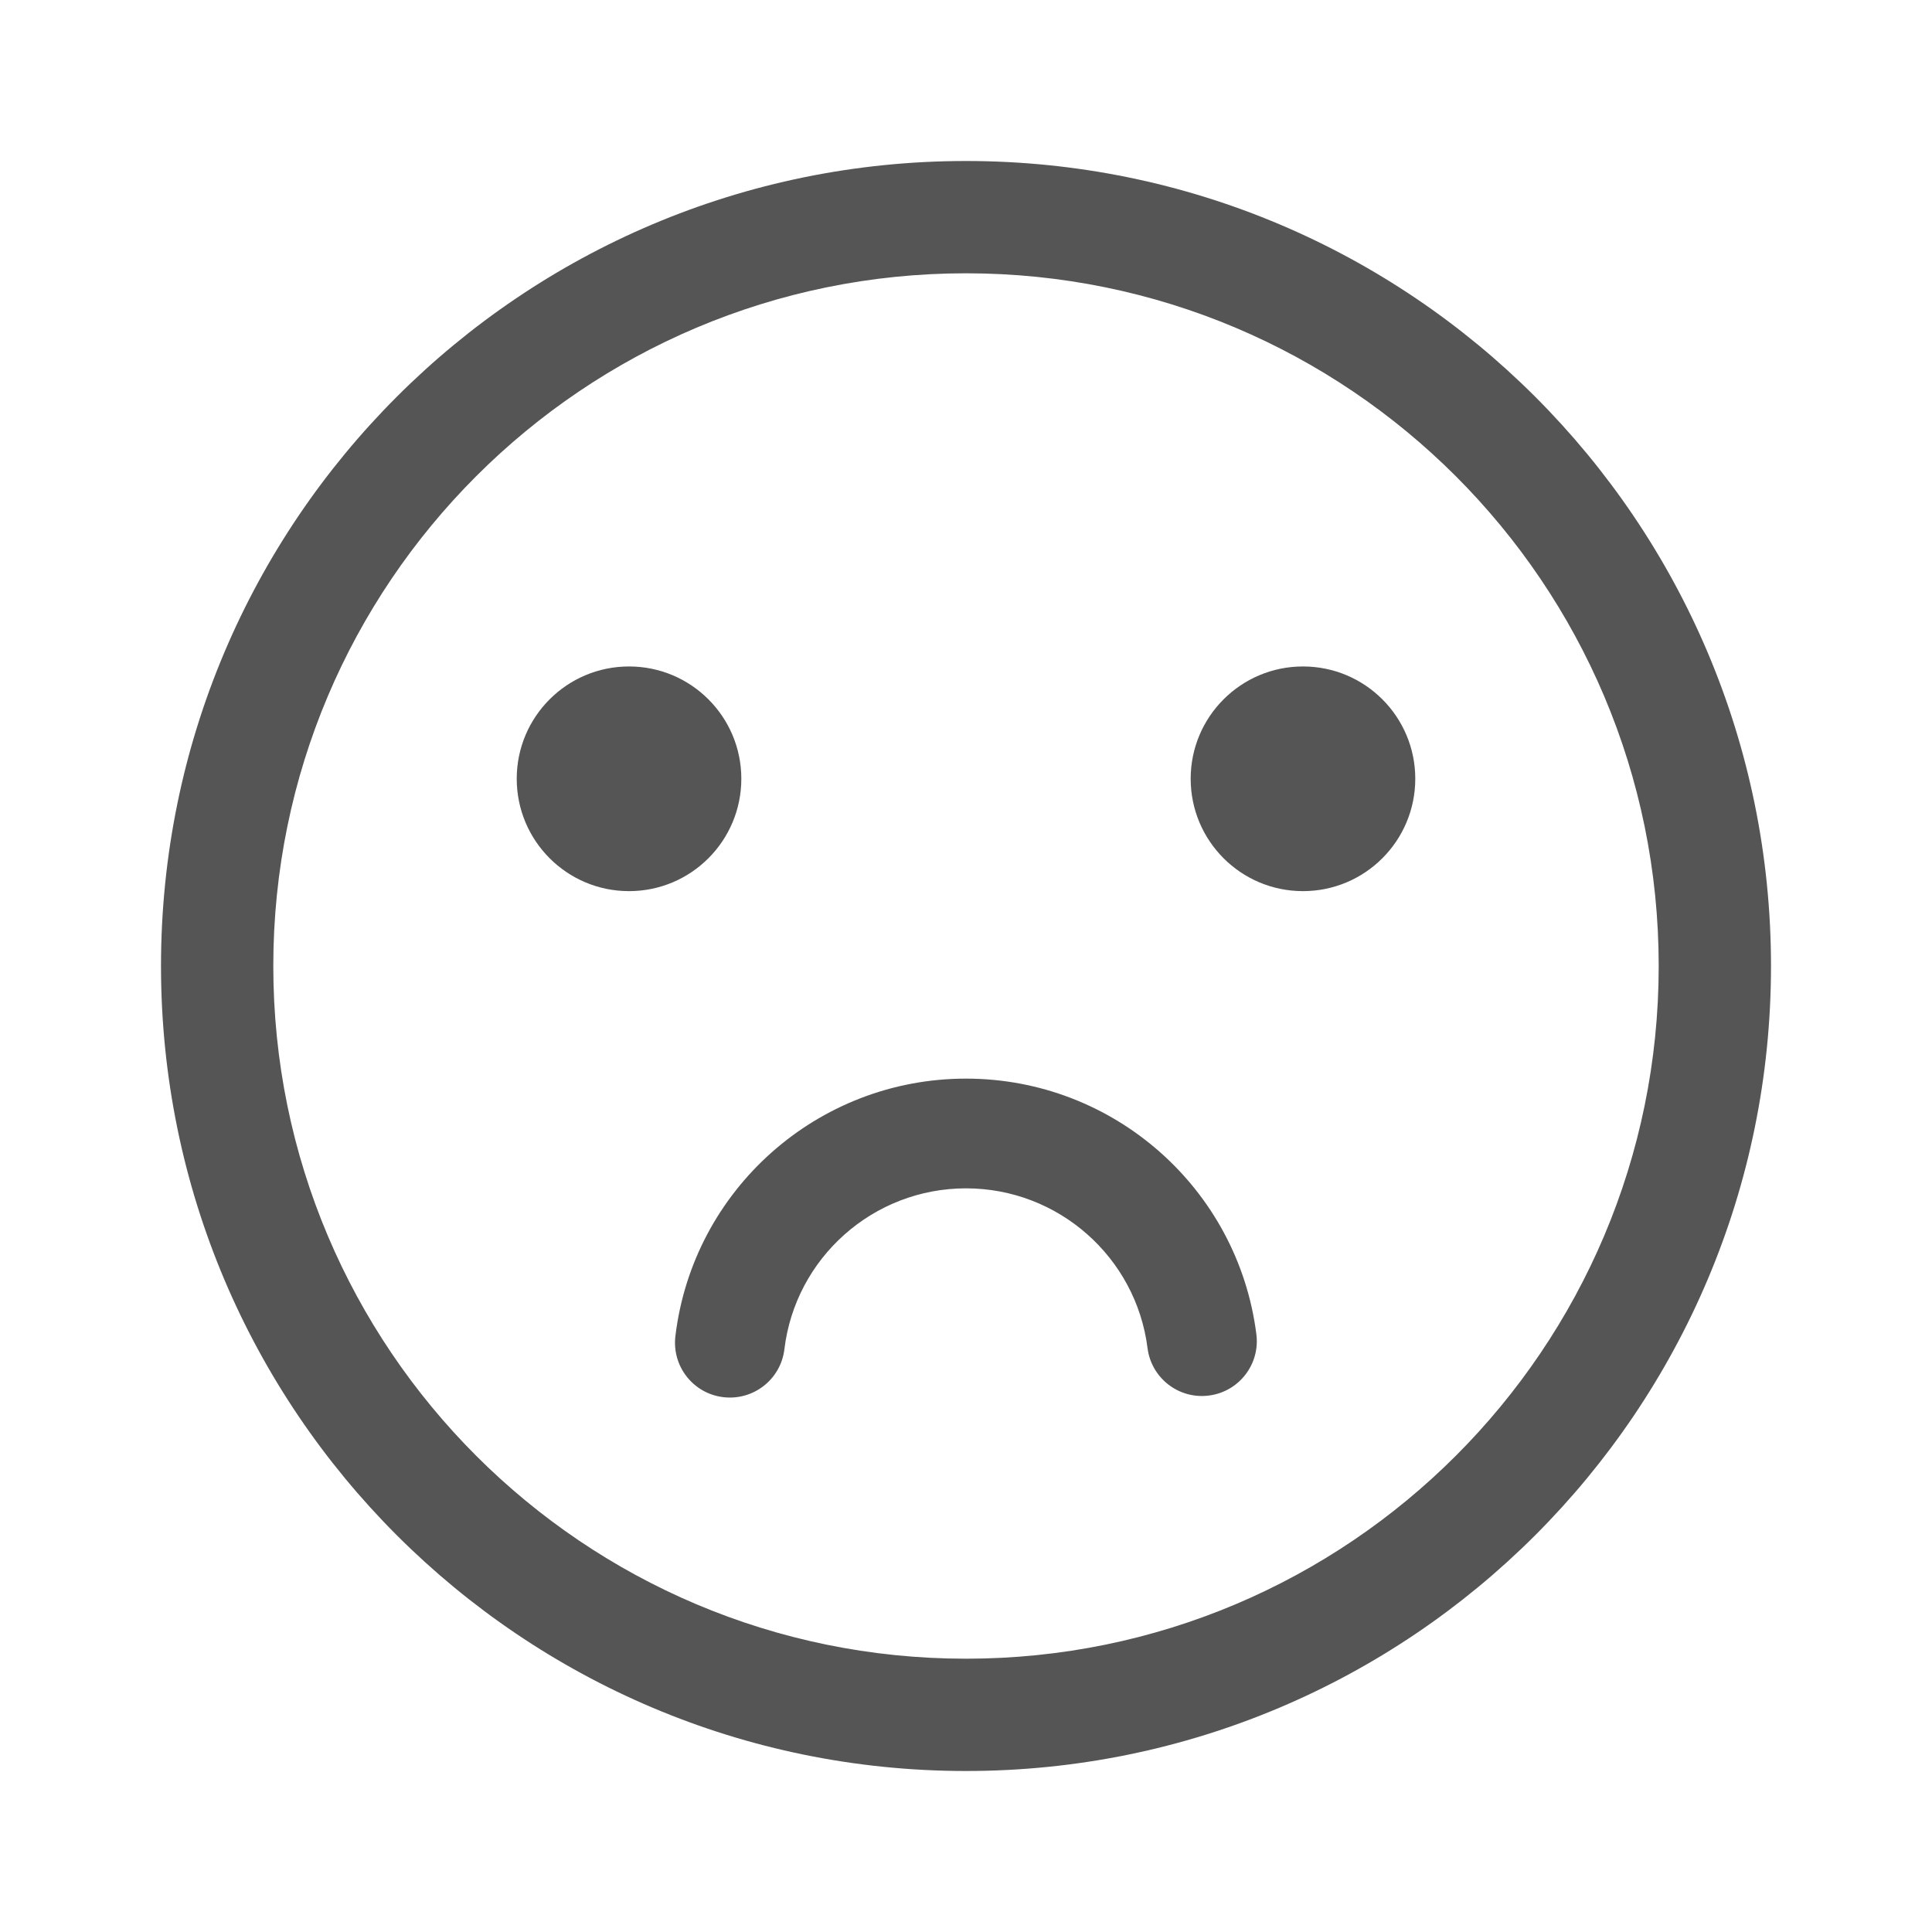
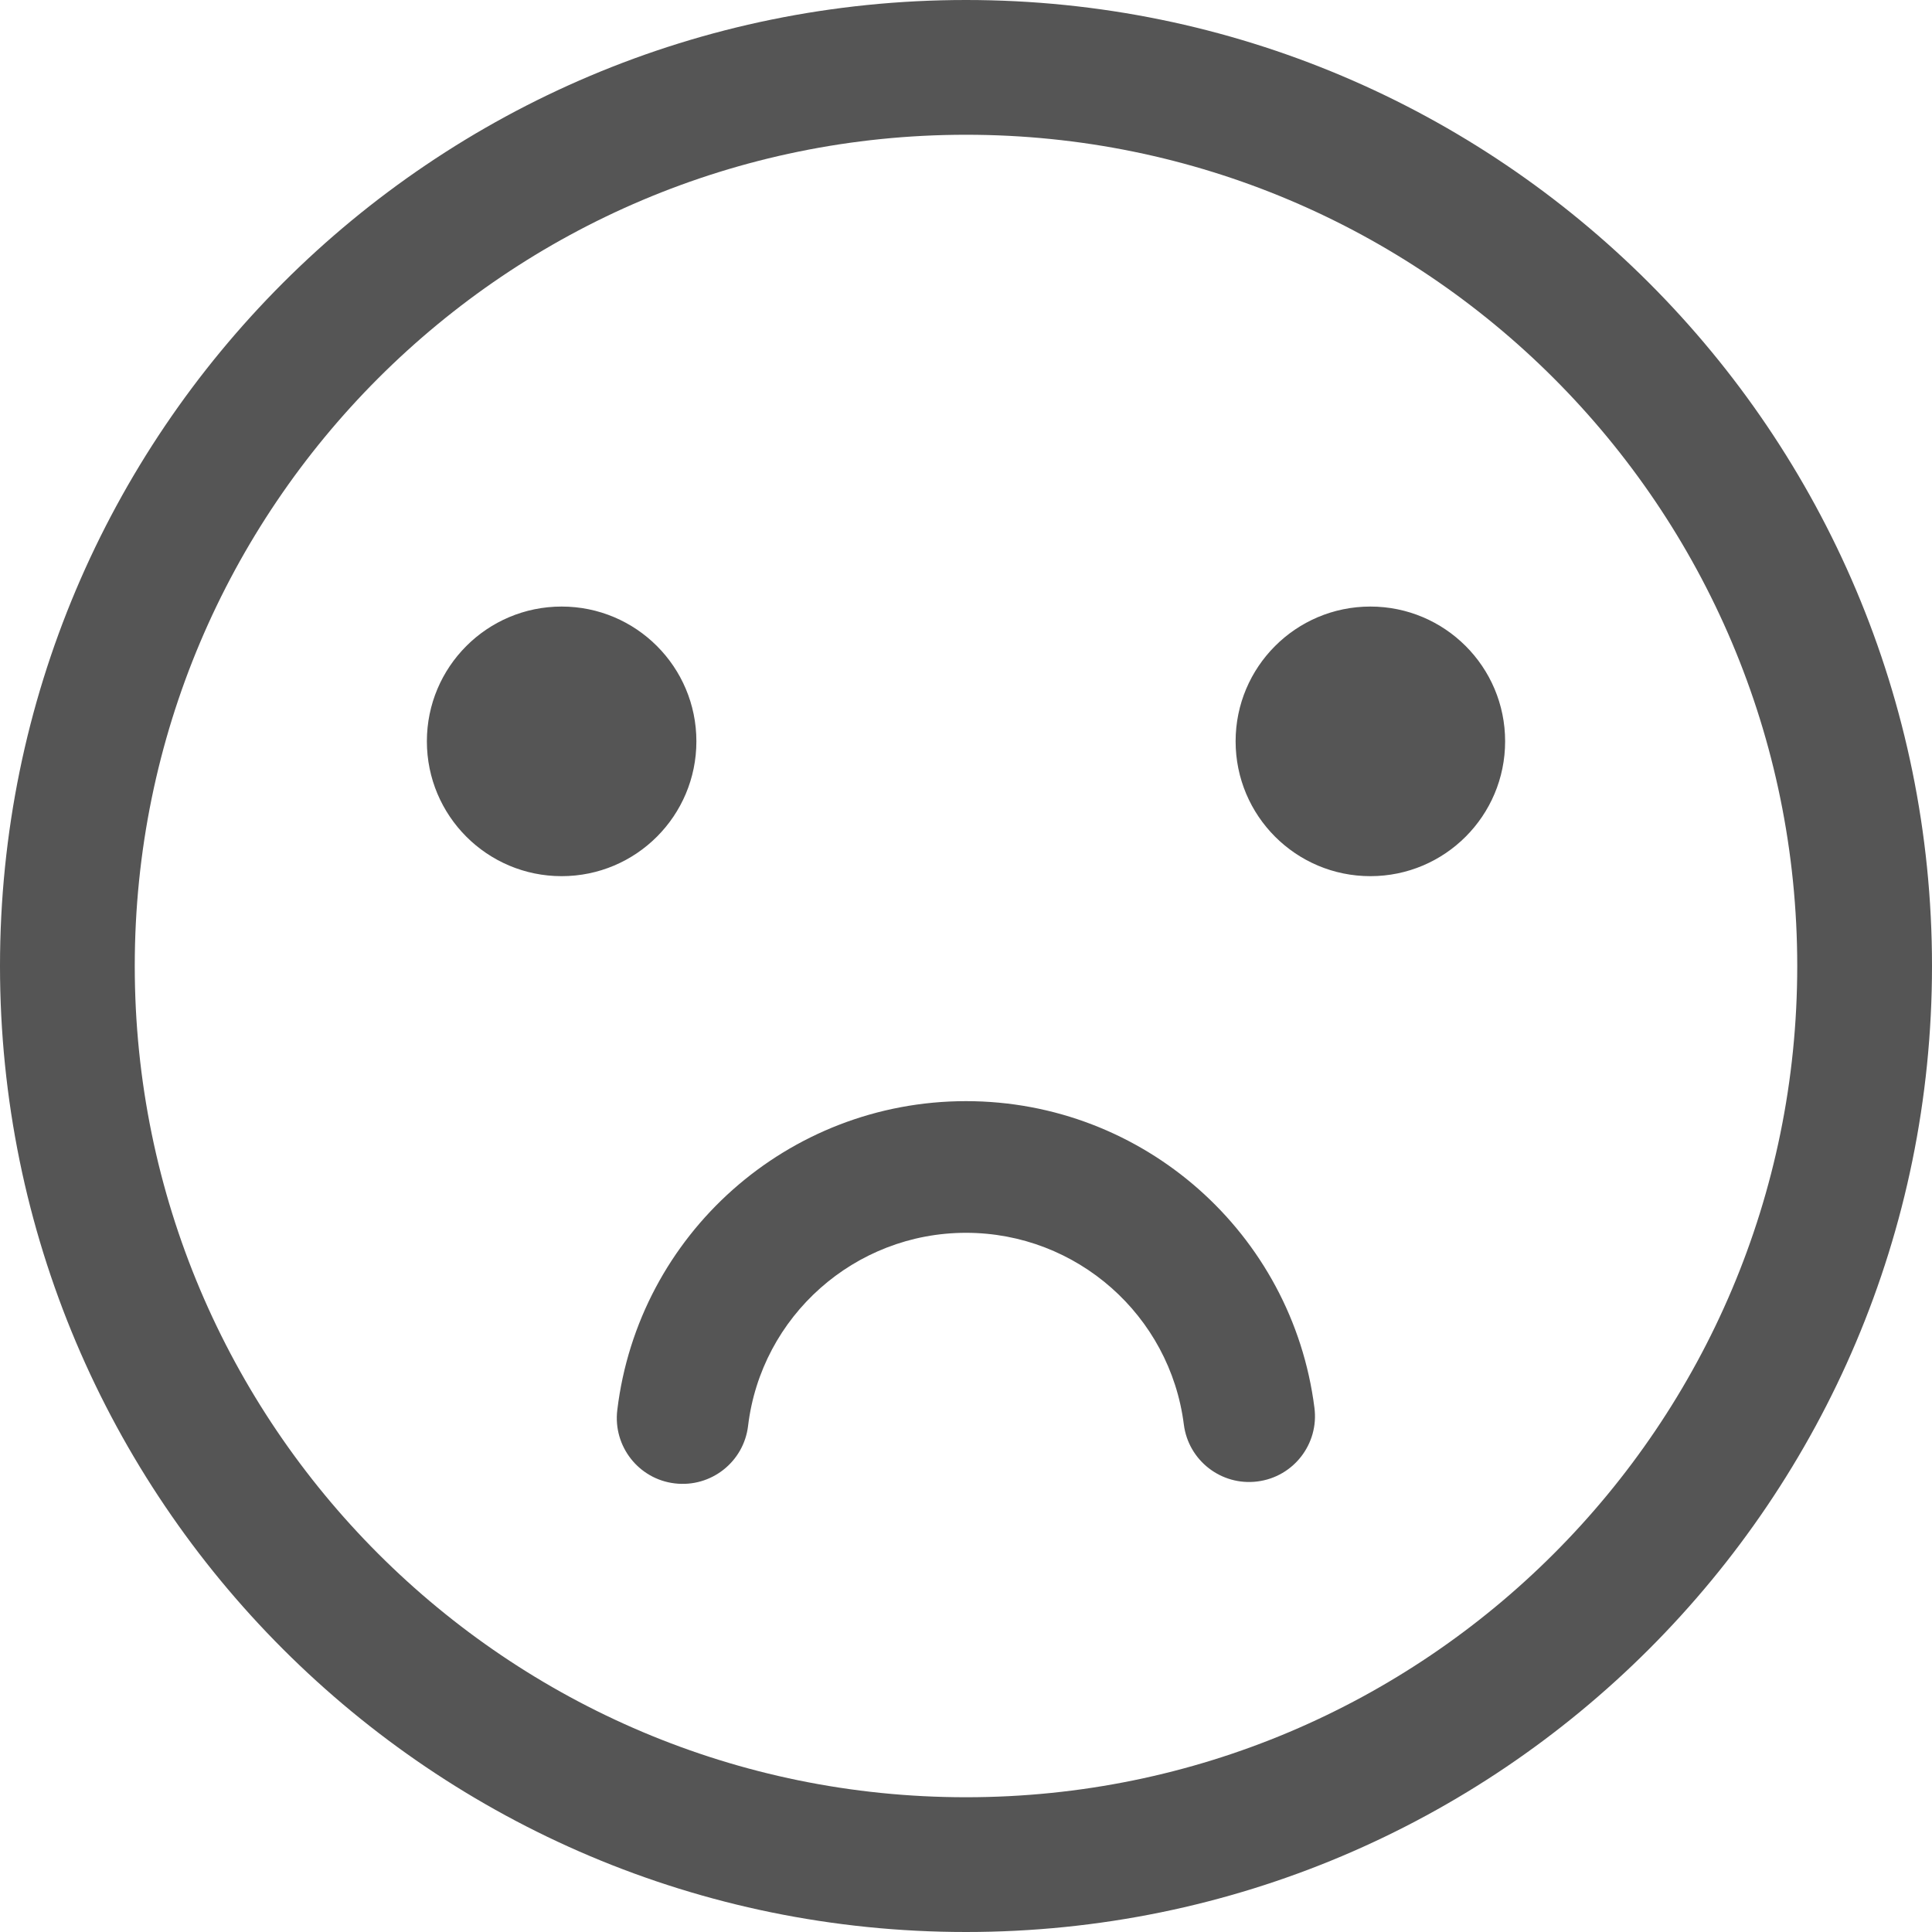
- <svg xmlns="http://www.w3.org/2000/svg" width="24" height="24" viewBox="0 0 24 24">
-   <path fill="#555" d="M12,22 C6.477,22 2,17.523 2,12 C2,6.477 6.477,2 12,2 C17.523,2 22,6.477 22,12 C22,17.523 17.523,22 12,22 Z M12,20.605 C16.752,20.605 20.605,16.752 20.605,12 C20.605,7.248 16.752,3.395 12,3.395 C7.248,3.395 3.395,7.248 3.395,12 C3.395,16.752 7.248,20.605 12,20.605 Z M7.814,11.07 C7.043,11.07 6.419,10.445 6.419,9.674 C6.419,8.904 7.043,8.279 7.814,8.279 C8.585,8.279 9.209,8.904 9.209,9.674 C9.209,10.445 8.585,11.07 7.814,11.07 Z M16.186,11.07 C15.415,11.07 14.791,10.445 14.791,9.674 C14.791,8.904 15.415,8.279 16.186,8.279 C16.957,8.279 17.581,8.904 17.581,9.674 C17.581,10.445 16.957,11.07 16.186,11.07 Z M8.39,16.598 C8.608,14.78 10.154,13.399 12,13.399 C13.837,13.399 15.378,14.767 15.607,16.574 C15.655,16.948 15.39,17.289 15.017,17.336 C14.643,17.384 14.302,17.119 14.255,16.746 C14.112,15.618 13.148,14.762 12,14.762 C10.847,14.762 9.88,15.626 9.744,16.761 C9.699,17.135 9.359,17.401 8.985,17.356 C8.612,17.312 8.345,16.972 8.39,16.598 Z" />
+ <svg xmlns="http://www.w3.org/2000/svg" width="20" height="20" viewBox="0 0 20 20">
+   <path fill="#555" d="M10,20 C4.477,20 0,15.523 0,10 C0,4.477 4.477,0 10,0 C15.523,0 20,4.477 20,10 C20,15.523 15.523,20 10,20 Z M10,18.605 C14.752,18.605 18.605,14.752 18.605,10 C18.605,5.248 14.752,1.395 10,1.395 C5.248,1.395 1.395,5.248 1.395,10 C1.395,14.752 5.248,18.605 10,18.605 Z M5.814,9.07 C5.043,9.07 4.419,8.445 4.419,7.674 C4.419,6.904 5.043,6.279 5.814,6.279 C6.585,6.279 7.209,6.904 7.209,7.674 C7.209,8.445 6.585,9.07 5.814,9.07 Z M14.186,9.07 C13.415,9.07 12.791,8.445 12.791,7.674 C12.791,6.904 13.415,6.279 14.186,6.279 C14.957,6.279 15.581,6.904 15.581,7.674 C15.581,8.445 14.957,9.07 14.186,9.07 Z M6.39,14.598 C6.608,12.78 8.154,11.399 10,11.399 C11.837,11.399 13.378,12.767 13.607,14.574 C13.655,14.948 13.39,15.289 13.017,15.336 C12.643,15.384 12.302,15.119 12.255,14.746 C12.112,13.618 11.148,12.762 10,12.762 C8.847,12.762 7.88,13.626 7.744,14.761 C7.699,15.135 7.359,15.401 6.985,15.356 C6.612,15.312 6.345,14.972 6.39,14.598 Z" />
</svg>
